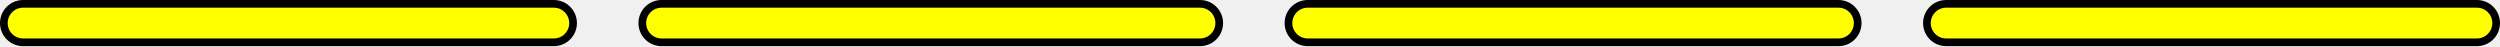
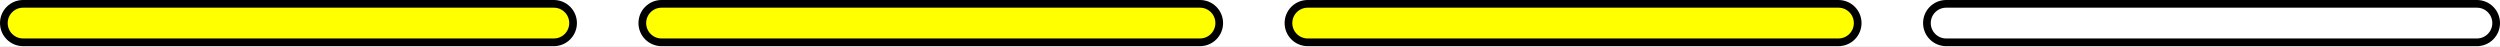
<svg xmlns="http://www.w3.org/2000/svg" width="325" height="6" viewBox="0 0 325 6" fill="none">
+   <rect width="325" height="6" fill="white" />
  <rect x="0.5" y="0.5" width="74" height="5" rx="2.5" fill="#FFFF00" stroke="black" />
  <rect x="83.5" y="0.5" width="75" height="5" rx="2.5" fill="#FFFF00" stroke="black" />
  <rect x="167.5" y="0.5" width="74" height="5" rx="2.5" fill="#FFFF00" stroke="black" />
-   <rect x="250.5" y="0.5" width="74" height="5" rx="2.5" fill="#FFFF00" stroke="black" />
+   <rect x="250.5" y="0.5" width="74" height="5" rx="2.5" fill="white" stroke="black" />
</svg>
